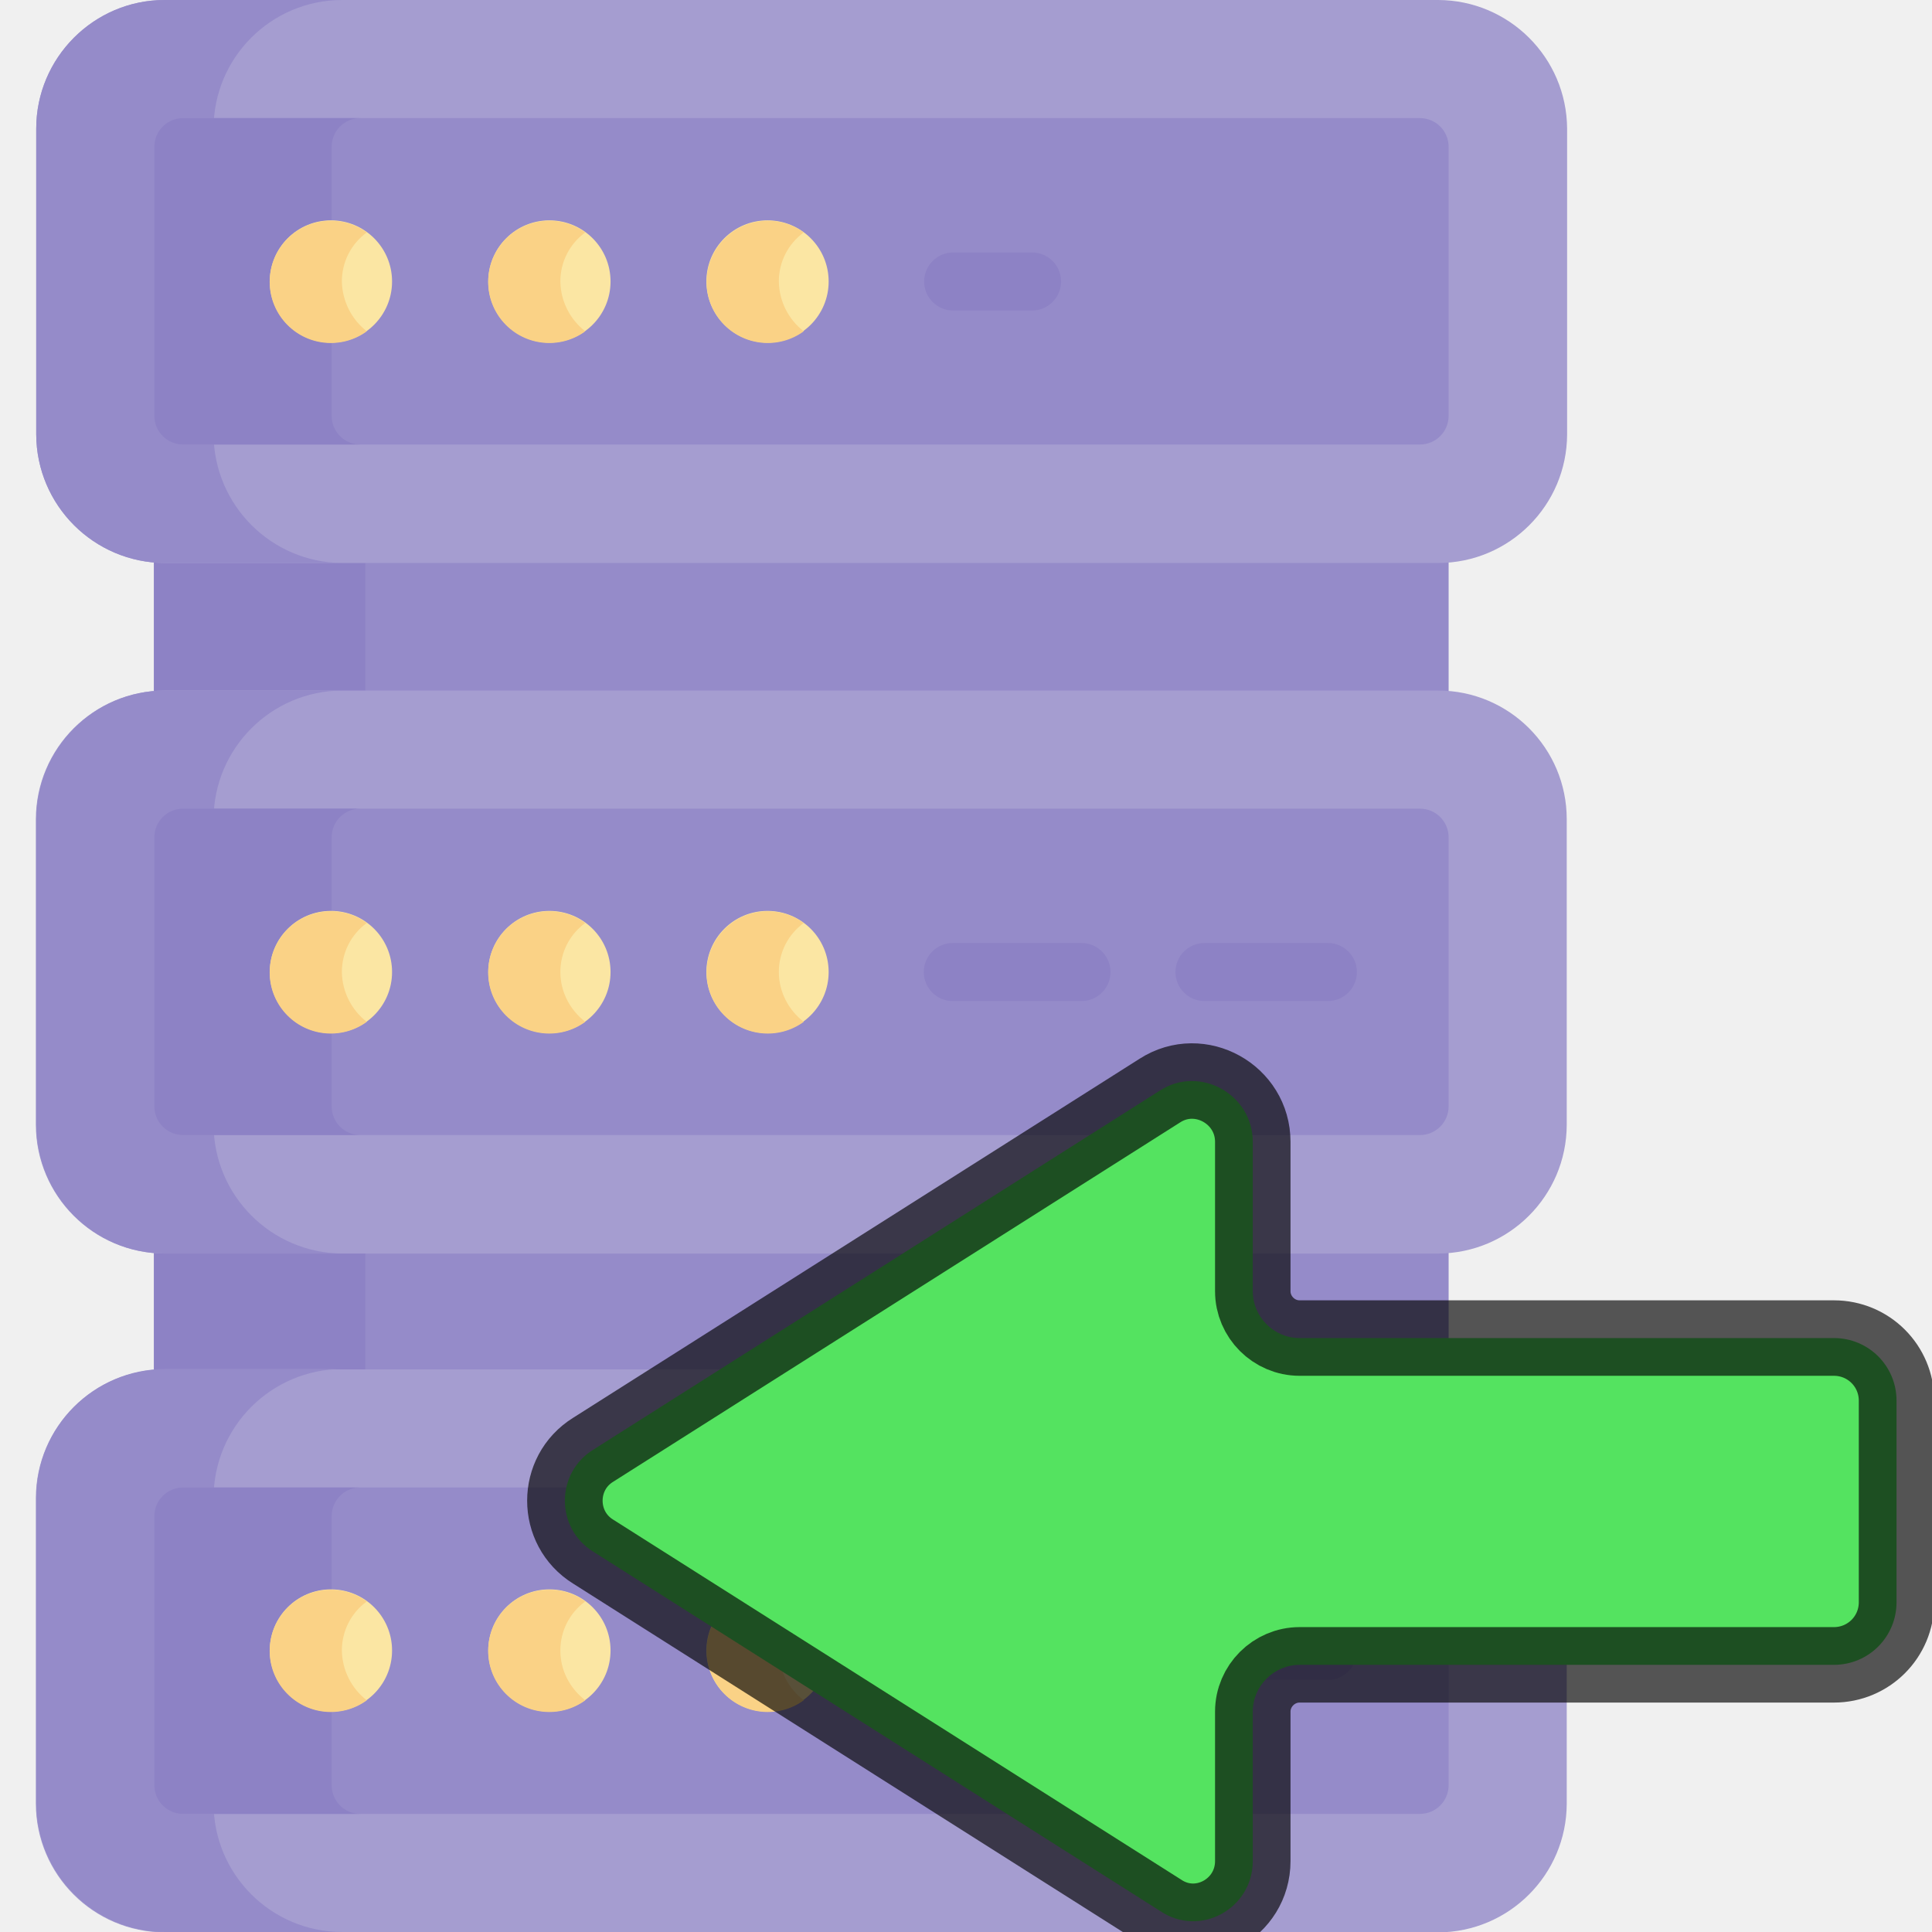
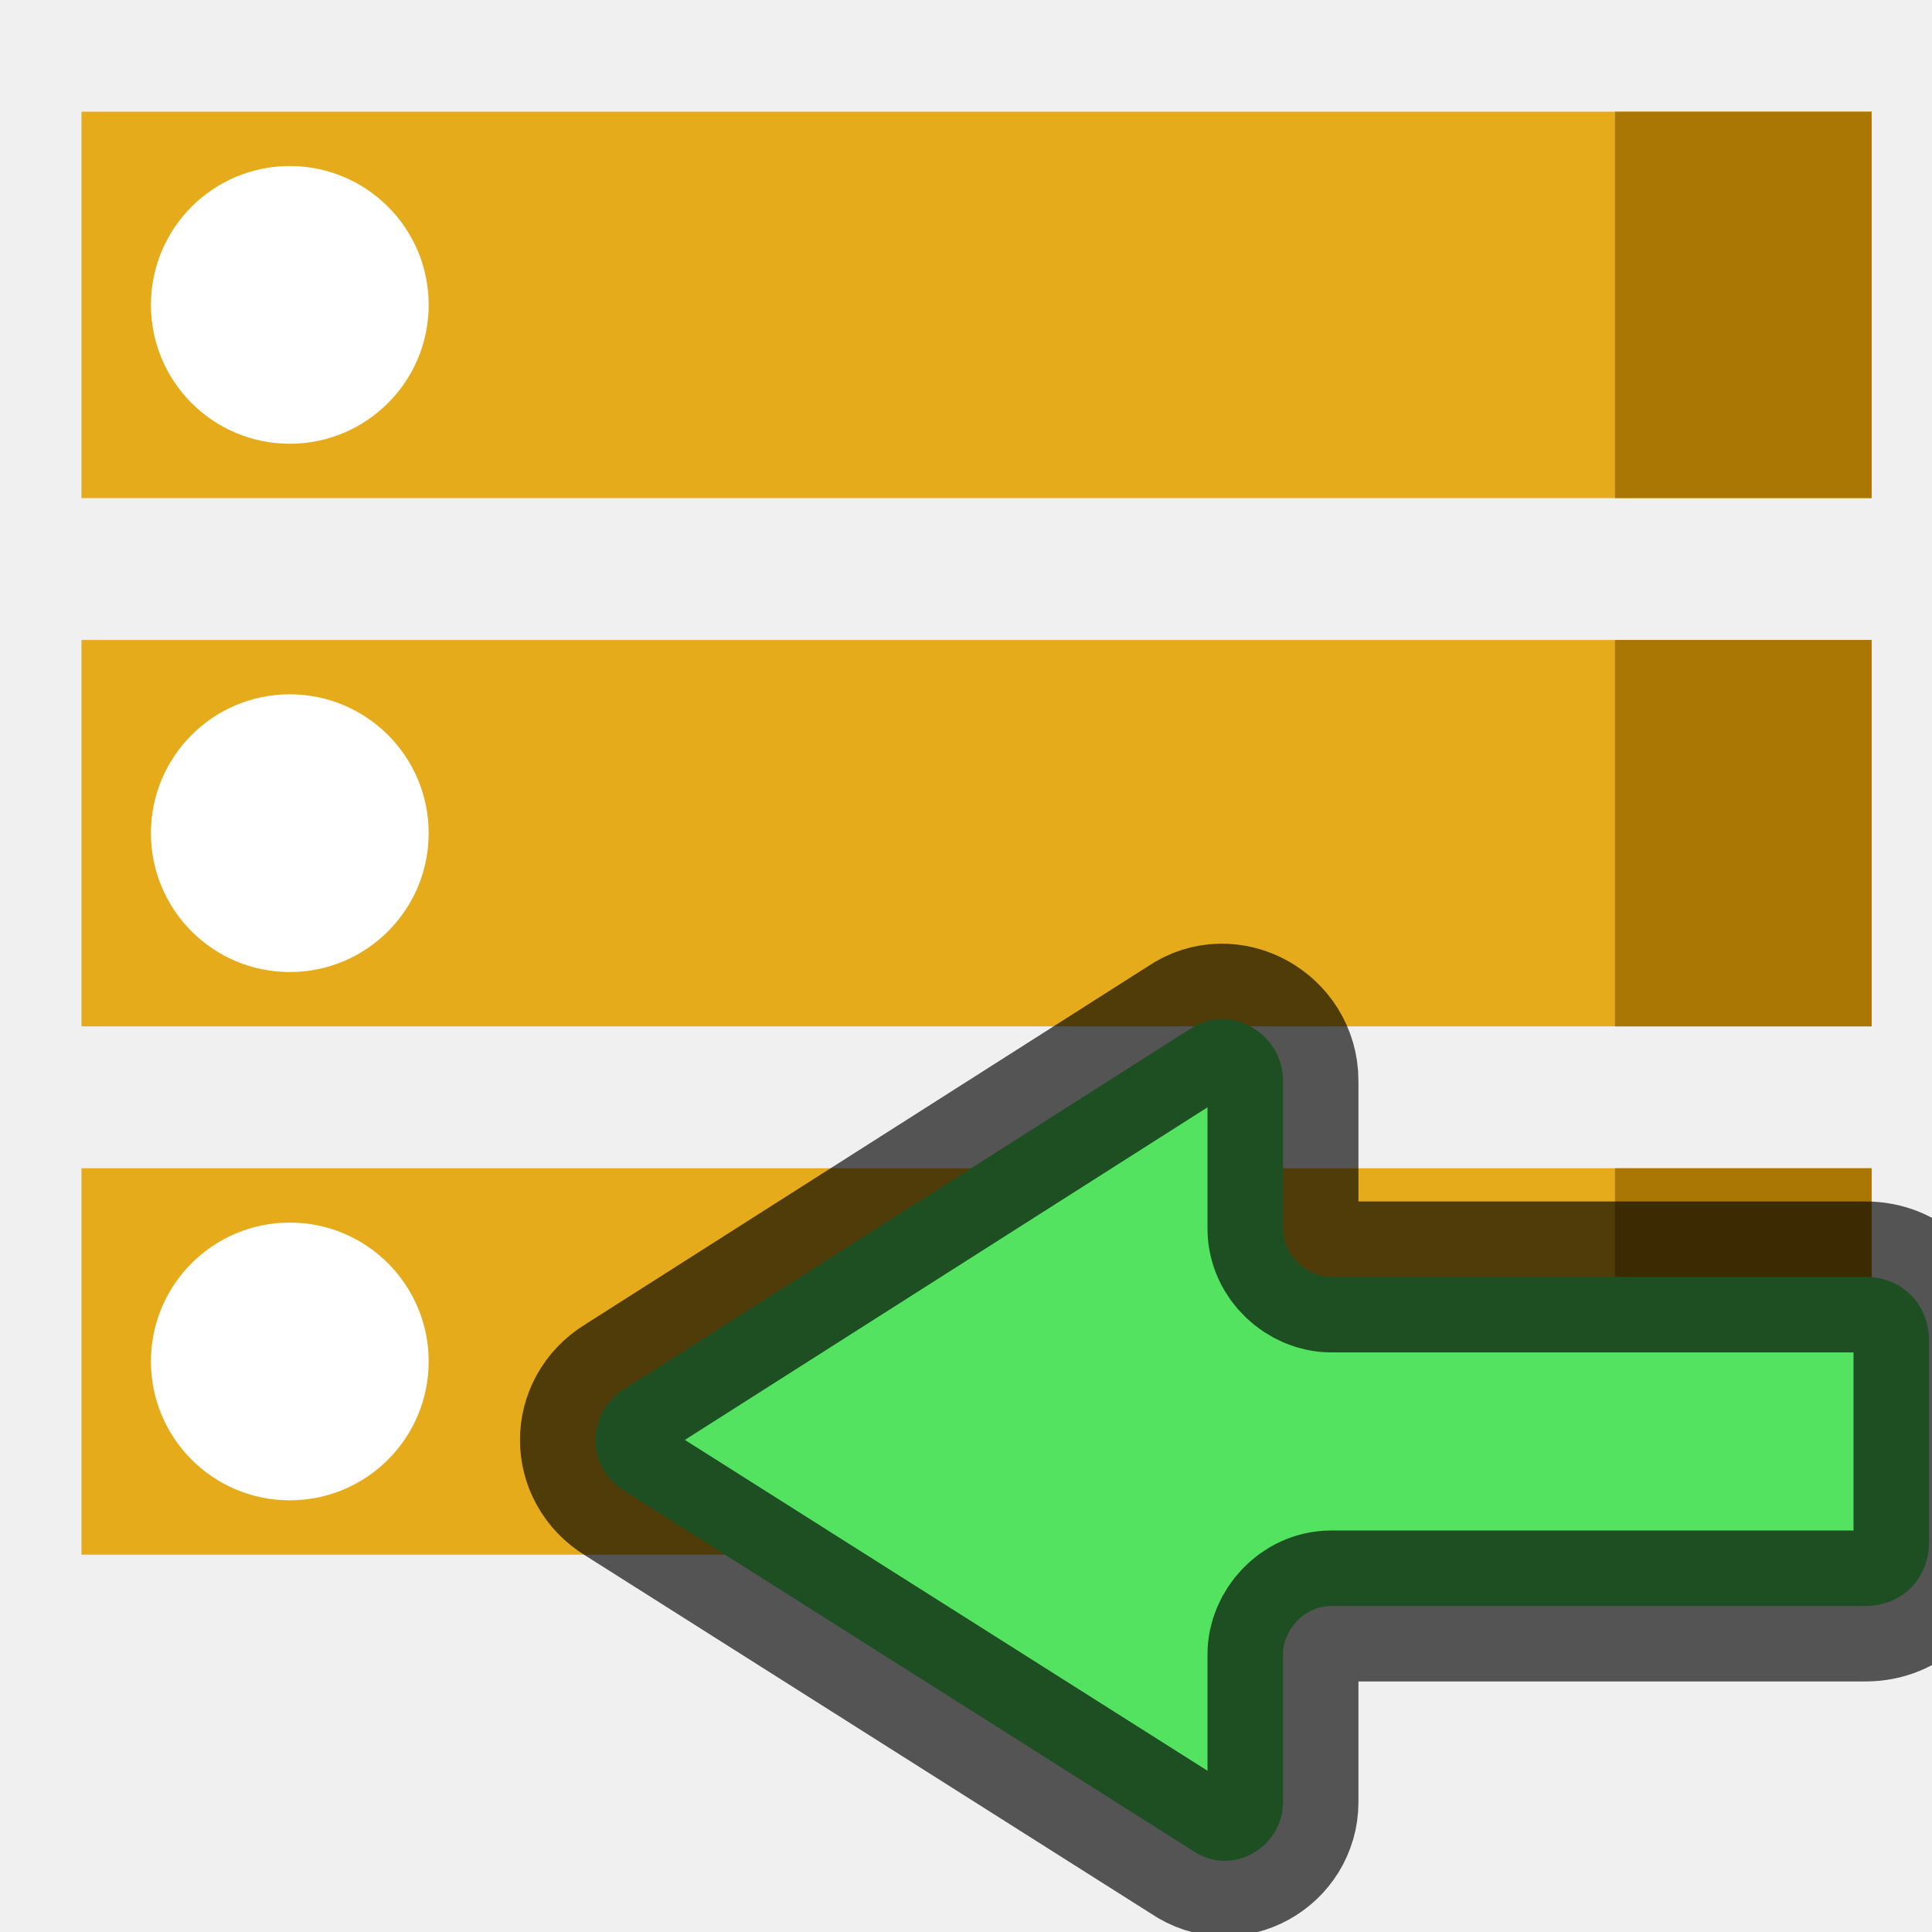
- <svg xmlns="http://www.w3.org/2000/svg" width="64" height="64" viewBox="0 0 512 512">
-   <g opacity="0.7">
-     <path fill="#6e60b8" d="M43.6 185.3h337.5l2.8.1v-40.2l-2.8.1H43.6l-2.8-.1v40.2l2.8-.1z" />
-     <path fill="#6353B2" d="M96.8 145.3H43.6l-2.8-.1v40.2l2.8-.1h53.2v-40z" />
-     <path fill="#6e60b8" d="M381.1 326.7H43.6l-2.8-.1v40.2l2.8-.1h337.5l2.8.1v-40.2l-2.8.1z" />
-     <path fill="#6353B2" d="M96.8 326.7H43.6l-2.8-.1v40.2l2.8-.1h53.2v-40z" />
-     <path fill="#8479C2" d="M381.1 0H43.6c-18.7 0-34 15.3-34 34.1v81a34.2 34.2 0 0034.1 34.1h337.5a34.2 34.2 0 0034.1-34.1v-81A34.3 34.3 0 00381.1 0z" />
-     <path fill="#6e60b8" d="M56.6 115.1v-81A34.1 34.1 0 0190.6 0h-47c-18.7 0-34 15.3-34 34.1v81a34.2 34.2 0 0034.1 34.1h47a34.3 34.3 0 01-34.1-34.1z" />
-     <path fill="#6e60b8" d="M376.3 31.3H48.5a7.6 7.6 0 00-7.6 7.6v71.3c0 4.2 3.4 7.6 7.6 7.6h327.8c4.2 0 7.6-3.4 7.6-7.6V38.9c0-4.2-3.4-7.6-7.6-7.6z" />
-     <path fill="#6353B2" d="M87.9 110.2V38.9c0-4.2 3.4-7.6 7.6-7.6h-47a7.6 7.6 0 00-7.6 7.6v71.3c0 4.2 3.4 7.6 7.6 7.6h47a7.6 7.6 0 01-7.6-7.6z" />
-     <circle fill="#FFE181" cx="87.7" cy="74.6" r="16.2" />
-     <path fill="#FEC458" d="M90.6 74.6a16 16 0 016.6-13 16.2 16.2 0 100 26.2 17.2 17.2 0 01-6.6-13.2z" />
-     <circle fill="#FFE181" cx="145.6" cy="74.6" r="16.2" />
-     <path fill="#FEC458" d="M148.5 74.6a16 16 0 016.6-13 16.2 16.2 0 100 26.2 17 17 0 01-6.6-13.2z" />
-     <circle fill="#FFE181" cx="203.4" cy="74.6" r="16.2" />
-     <path fill="#FEC458" d="M206.4 74.6a16 16 0 016.6-13 16.2 16.2 0 100 26.2 17 17 0 01-6.6-13.2z" />
-     <path fill="#8479C2" d="M381.1 183H43.6a34.2 34.2 0 00-34.1 34.1v81a34.2 34.2 0 0034.1 34.1h337.5a34.2 34.2 0 0034.1-34.1v-81a34.1 34.1 0 00-34.1-34.1z" />
-     <path fill="#6e60b8" d="M56.6 298.1v-81A34.2 34.2 0 0190.7 183h-47a34.2 34.2 0 00-34.1 34.1v81a34.2 34.2 0 0034.1 34.1h47a34.3 34.3 0 01-34.1-34.1z" />
-     <path fill="#6e60b8" d="M376.3 214.3H48.5a7.6 7.6 0 00-7.6 7.6v71.3c0 4.2 3.4 7.6 7.6 7.6h327.8c4.2 0 7.6-3.4 7.6-7.6v-71.3c0-4.2-3.4-7.6-7.6-7.6z" />
-     <path fill="#6353B2" d="M87.9 293.2v-71.3c0-4.2 3.4-7.6 7.6-7.6h-47a7.6 7.6 0 00-7.6 7.6v71.3c0 4.2 3.4 7.6 7.6 7.6h47a7.6 7.6 0 01-7.6-7.6z" />
-     <circle fill="#FFE181" cx="87.7" cy="257.6" r="16.2" />
-     <path fill="#FEC458" d="M90.6 257.6a16 16 0 016.6-13 16.2 16.2 0 100 26.2 17 17 0 01-6.6-13.2z" />
-     <circle fill="#FFE181" cx="145.6" cy="257.6" r="16.2" />
-     <path fill="#FEC458" d="M148.5 257.6a16 16 0 016.6-13 16.2 16.2 0 100 26.2c-4-3.1-6.6-7.9-6.6-13.2z" />
-     <circle fill="#FFE181" cx="203.4" cy="257.6" r="16.2" />
-     <path fill="#FEC458" d="M206.4 257.6a16 16 0 016.6-13 16.2 16.2 0 100 26.2c-4-3.1-6.6-7.9-6.6-13.2z" />
-     <path fill="#8479C2" d="M381.1 362.9H43.6A34.2 34.2 0 009.5 397v81a34.2 34.2 0 0034.1 34.1h337.5a34.2 34.2 0 0034.1-34.1v-81a34.1 34.1 0 00-34.1-34.1z" />
-     <path fill="#6e60b8" d="M56.6 477.9v-81a34.2 34.2 0 0134.1-34.1h-47a34.2 34.2 0 00-34.1 34.1v81A34.2 34.2 0 0043.7 512h47a34.1 34.1 0 01-34.1-34.1z" />
-     <path fill="#6e60b8" d="M376.3 394.2H48.5a7.6 7.6 0 00-7.6 7.6v71.3c0 4.2 3.4 7.6 7.6 7.6h327.8c4.2 0 7.6-3.4 7.6-7.6v-71.3c0-4.2-3.4-7.6-7.6-7.6z" />
-     <path fill="#6353B2" d="M87.9 473.1v-71.3c0-4.2 3.4-7.6 7.6-7.6h-47a7.6 7.6 0 00-7.6 7.6v71.3c0 4.2 3.4 7.6 7.6 7.6h47a7.6 7.6 0 01-7.6-7.6z" />
-     <circle fill="#FFE181" cx="87.7" cy="437.4" r="16.2" />
-     <path fill="#FEC458" d="M90.6 437.4a16 16 0 016.6-13 16.2 16.2 0 100 26.2 17 17 0 01-6.6-13.2z" />
-     <circle fill="#FFE181" cx="145.6" cy="437.4" r="16.2" />
-     <path fill="#FEC458" d="M148.5 437.4a16 16 0 016.6-13 16.2 16.2 0 100 26.2c-4-3.1-6.6-7.8-6.6-13.2z" />
-     <circle fill="#FFE181" cx="203.4" cy="437.4" r="16.2" />
-     <path fill="#FEC458" d="M206.4 437.4a16 16 0 016.6-13 16.2 16.2 0 100 26.2c-4-3.1-6.6-7.8-6.6-13.2z" />
-     <path fill="#6353B2" d="M273.5 82.3h-20.9a7.7 7.7 0 010-15.4h20.9a7.7 7.7 0 010 15.4zm13.1 183h-34.1a7.7 7.7 0 010-15.4h34.1a7.7 7.7 0 010 15.4zm65.3 0h-32.7a7.7 7.7 0 010-15.4h32.7a7.7 7.7 0 010 15.4zm-65.3 179.9h-34.1a7.7 7.7 0 010-15.4h34.1a7.7 7.7 0 010 15.4zm65.3 0h-32.7a7.7 7.7 0 010-15.4h32.7a7.7 7.7 0 010 15.4z" />
+ <svg xmlns="http://www.w3.org/2000/svg" viewBox="0 0 64 64">
+   <style>.st0{fill:#e5ab1a}.st1{fill:#fff}.st2{fill:#aa7705}</style>
+   <g id="Calque_2">
+     <path class="st0" d="M2.7 3.7H62v12.8H2.7z" />
+     <circle class="st1" cx="9.6" cy="10.1" r="4.6" />
+     <path class="st2" d="M53.5 3.7H62v12.8h-8.5z" />
+     <g>
+       <path class="st0" d="M2.7 21.2H62V34H2.7z" />
+       <circle class="st1" cx="9.6" cy="27.6" r="4.6" />
+       <path class="st2" d="M53.5 21.2H62V34h-8.5z" />
+     </g>
+     <g>
+       <path class="st0" d="M2.7 38.7H62v12.8H2.7z" />
+       <circle class="st1" cx="9.6" cy="45.1" r="4.6" />
+       <path class="st2" d="M53.5 38.7H62v12.8h-8.5z" />
+     </g>
  </g>
-   <g>
-     <path transform="scale(-2 2) translate(-547 -180)" stroke="#000" stroke-width="10" stroke-opacity="0.65" fill="#54E360" d="M381,426.6v-19.8c0-3.4-2.8-6.2-6.2-6.2H304c-4.6,0-8.3-3.7-8.3-8.3v-26.7c0-4.6,3.7-8.3,8.3-8.3h70.8    c3.4,0,6.2-2.8,6.2-6.2v-19.8c0-6.3,7-10.2,12.3-6.8l75.1,47.6c5,3.1,5,10.4,0,13.5l-75.1,47.6C388,436.8,381,432.9,381,426.6    L381,426.6z" />
-   </g>
+   <path d="M42.5 59.7v-4.9c0-.8.7-1.6 1.6-1.6h17.7c1.2 0 2.1-.9 2.1-2.1v-6.7c0-1.2-.9-2.1-2.1-2.1H44.1c-.8 0-1.6-.7-1.6-1.6v-4.9c0-1.6-1.8-2.6-3.1-1.7L20.7 46c-1.3.8-1.3 2.6 0 3.4l18.8 11.9c1.3.9 3-.1 3-1.6h0z" fill="#54e360" stroke="#000" stroke-width="5" stroke-opacity=".65" id="Calque_5" />
</svg>
